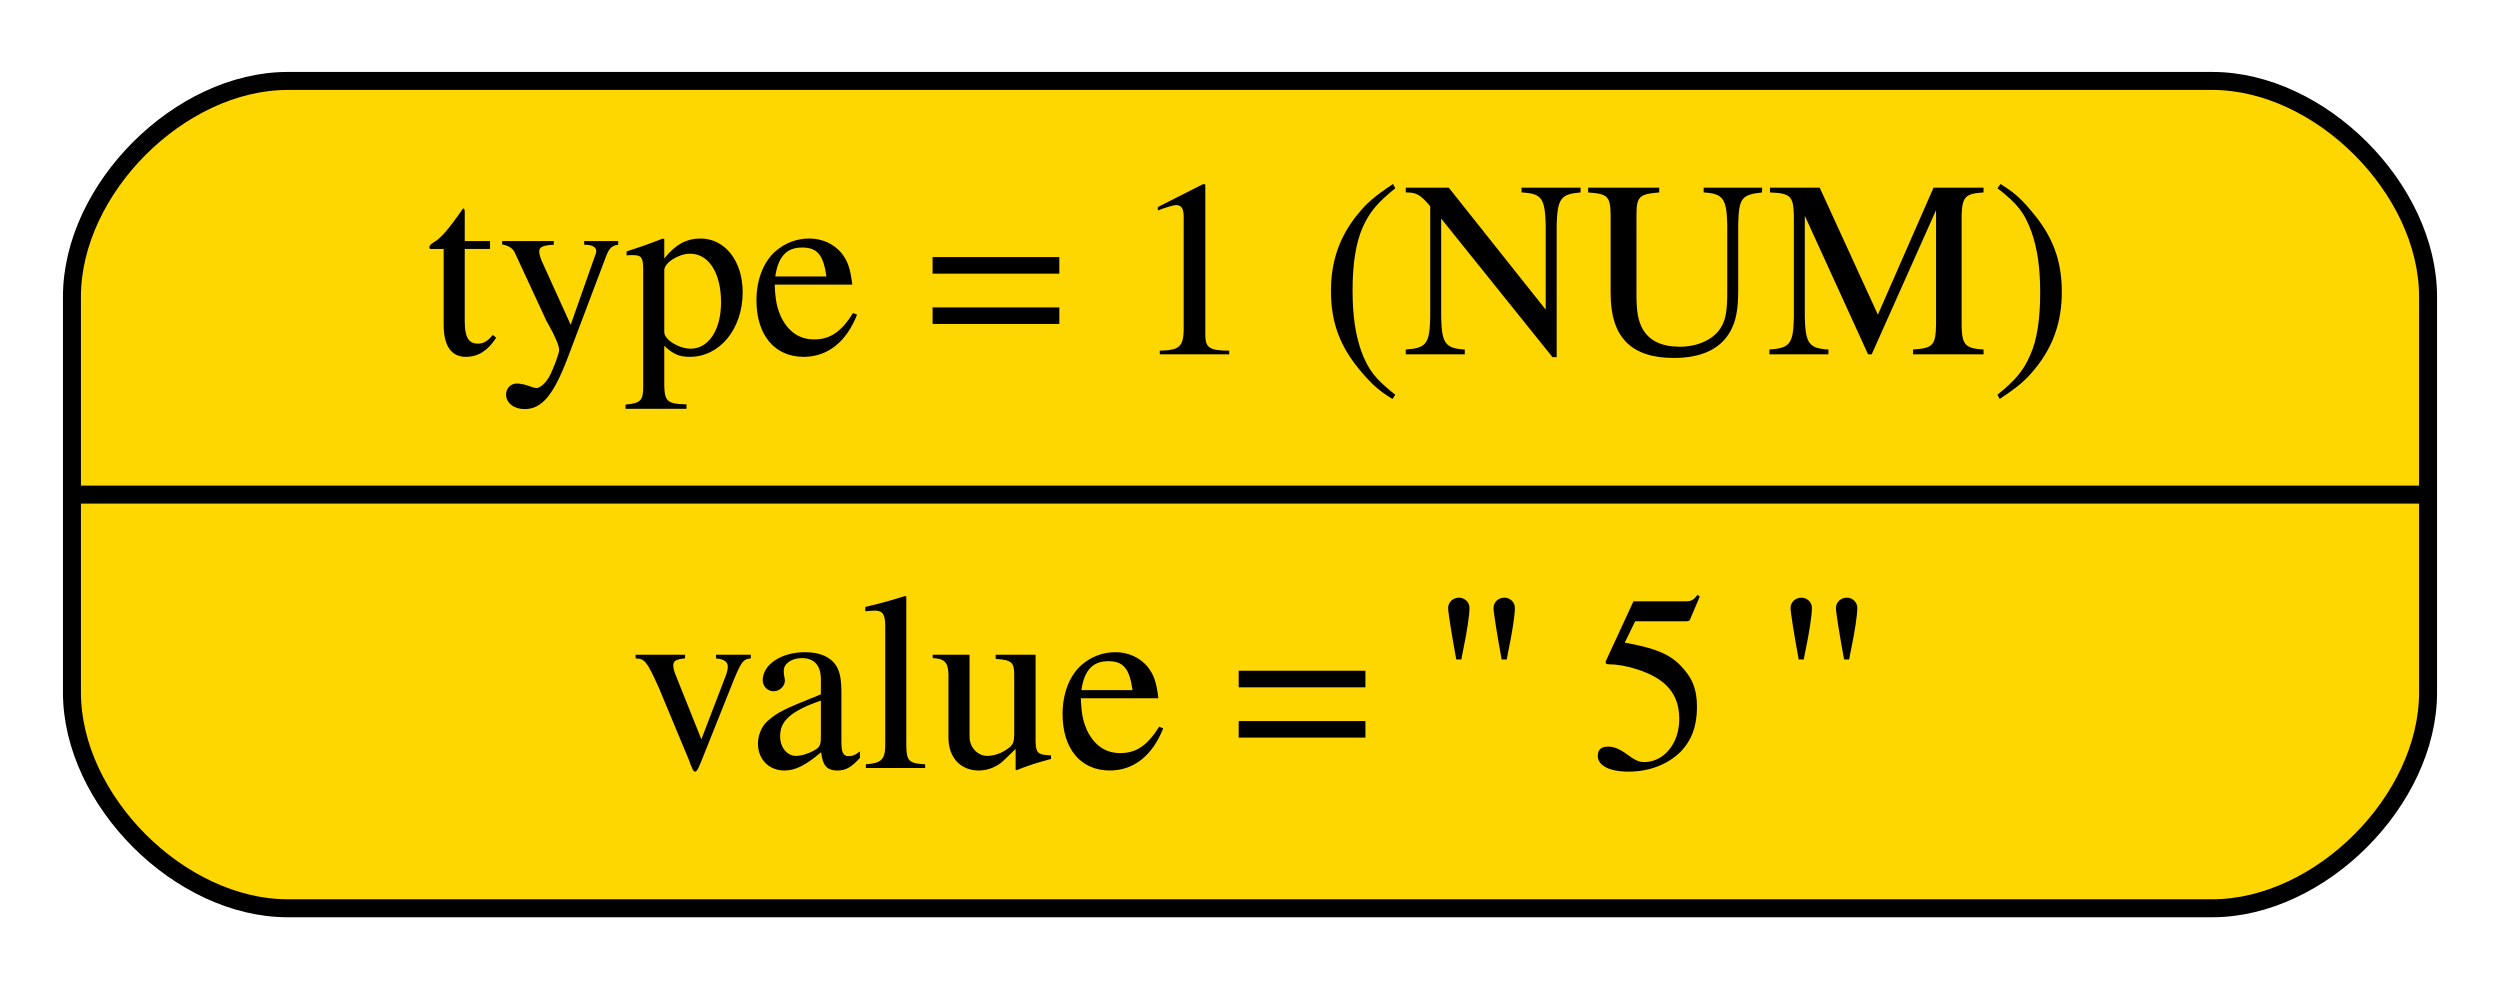
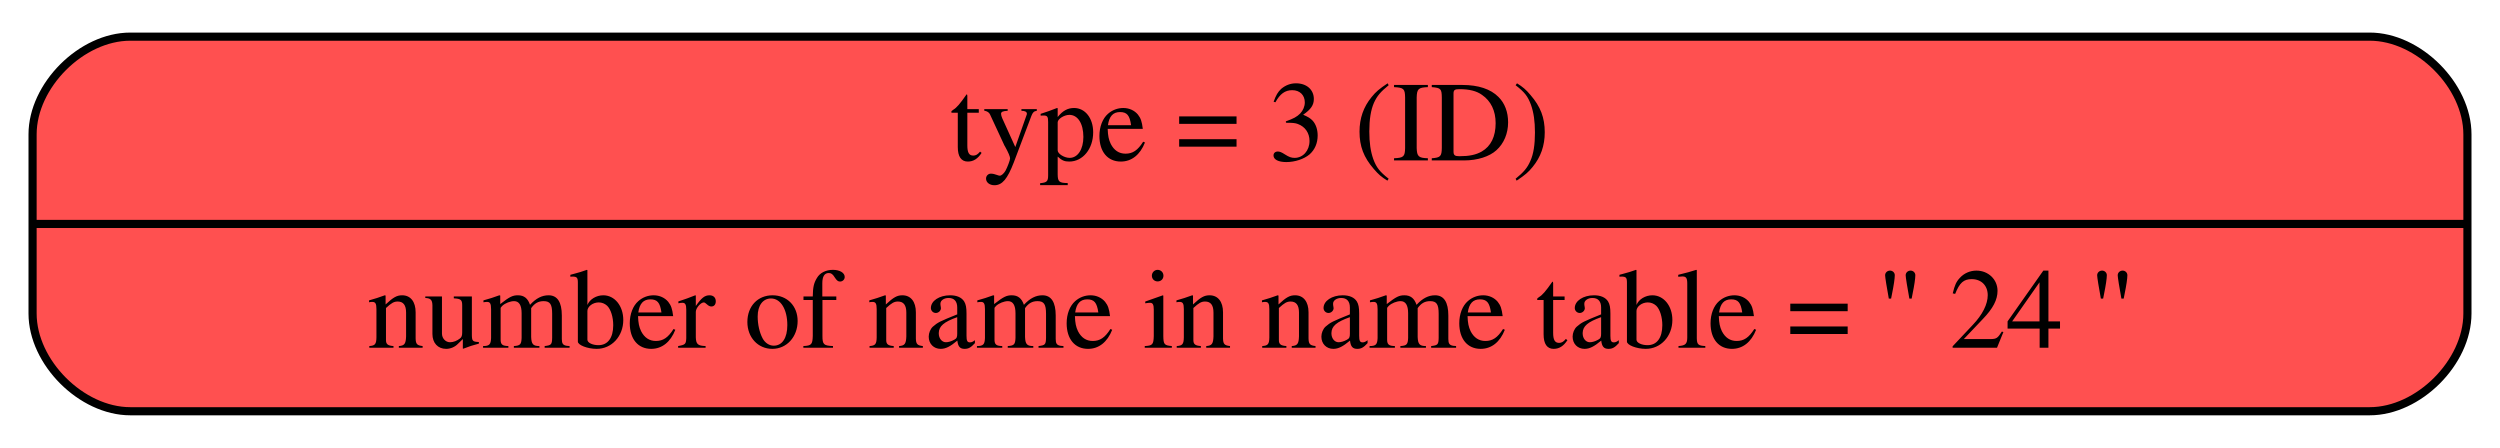
- <svg xmlns="http://www.w3.org/2000/svg" width="139pt" height="55pt" viewBox="0.00 0.00 139.00 55.00">
+ <svg xmlns="http://www.w3.org/2000/svg" width="307pt" height="55pt" viewBox="0.00 0.00 307.00 55.00">
  <g id="graph0" class="graph" transform="scale(1 1) rotate(0) translate(4 51)">
    <g id="node1" class="node">
-       <path fill="#ffd700" stroke="black" d="M12,-0.5C12,-0.5 119,-0.5 119,-0.5 125,-0.5 131,-6.5 131,-12.5 131,-12.5 131,-34.5 131,-34.5 131,-40.5 125,-46.5 119,-46.5 119,-46.5 12,-46.5 12,-46.5 6,-46.5 0,-40.5 0,-34.5 0,-34.5 0,-12.5 0,-12.5 0,-6.5 6,-0.5 12,-0.5" />
-       <text text-anchor="middle" x="65.5" y="-31.3" font-family="Times,serif" font-size="14.00">type = 1 (NUM)</text>
-       <polyline fill="none" stroke="black" points="0,-23.5 131,-23.5 " />
-       <text text-anchor="middle" x="65.5" y="-8.3" font-family="Times,serif" font-size="14.00">value = '' 5 ''</text>
+       <path fill="#ff5050" stroke="black" d="M12,-0.5C12,-0.5 287,-0.5 287,-0.5 293,-0.5 299,-6.5 299,-12.5 299,-12.5 299,-34.5 299,-34.5 299,-40.5 293,-46.5 287,-46.5 287,-46.5 12,-46.5 12,-46.5 6,-46.5 0,-40.5 0,-34.5 0,-34.5 0,-12.5 0,-12.5 0,-6.5 6,-0.5 12,-0.5" />
+       <text text-anchor="middle" x="149.5" y="-31.3" font-family="Times,serif" font-size="14.00">type = 3 (ID)</text>
+       <polyline fill="none" stroke="black" points="0,-23.5 299,-23.5 " />
+       <text text-anchor="middle" x="149.5" y="-8.3" font-family="Times,serif" font-size="14.00">number of name in name table = '' 24 ''</text>
    </g>
  </g>
</svg>
